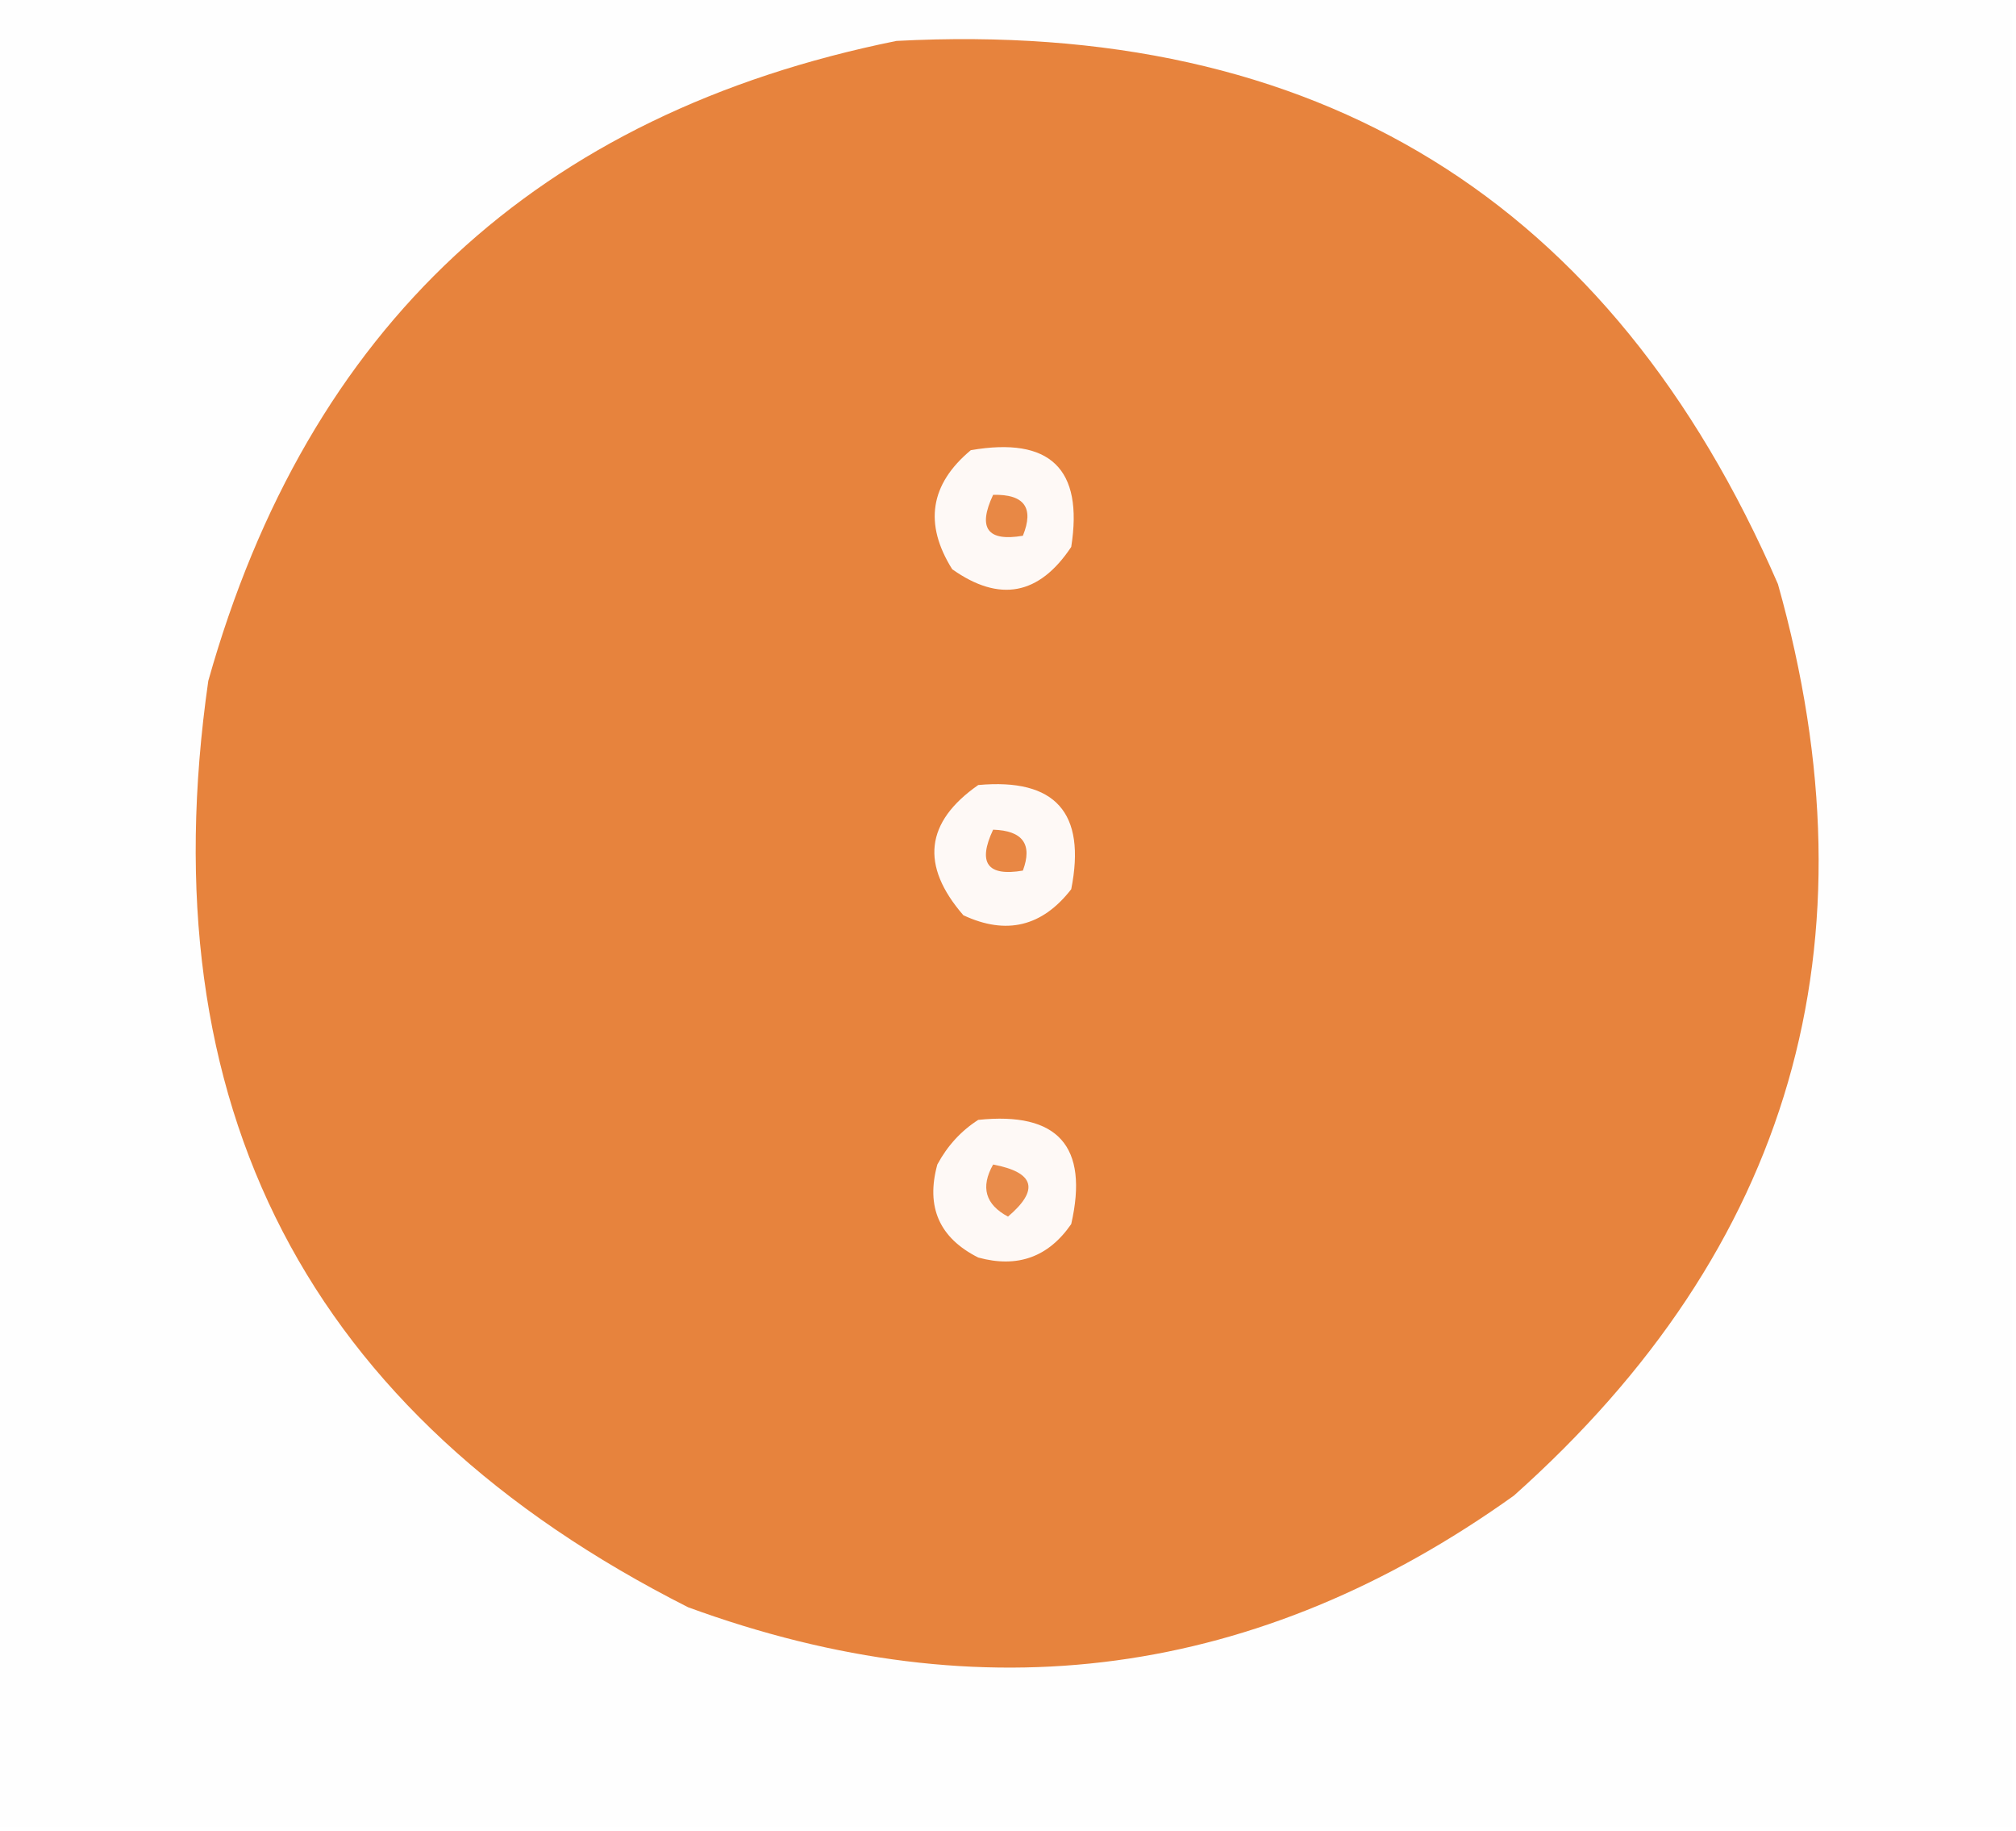
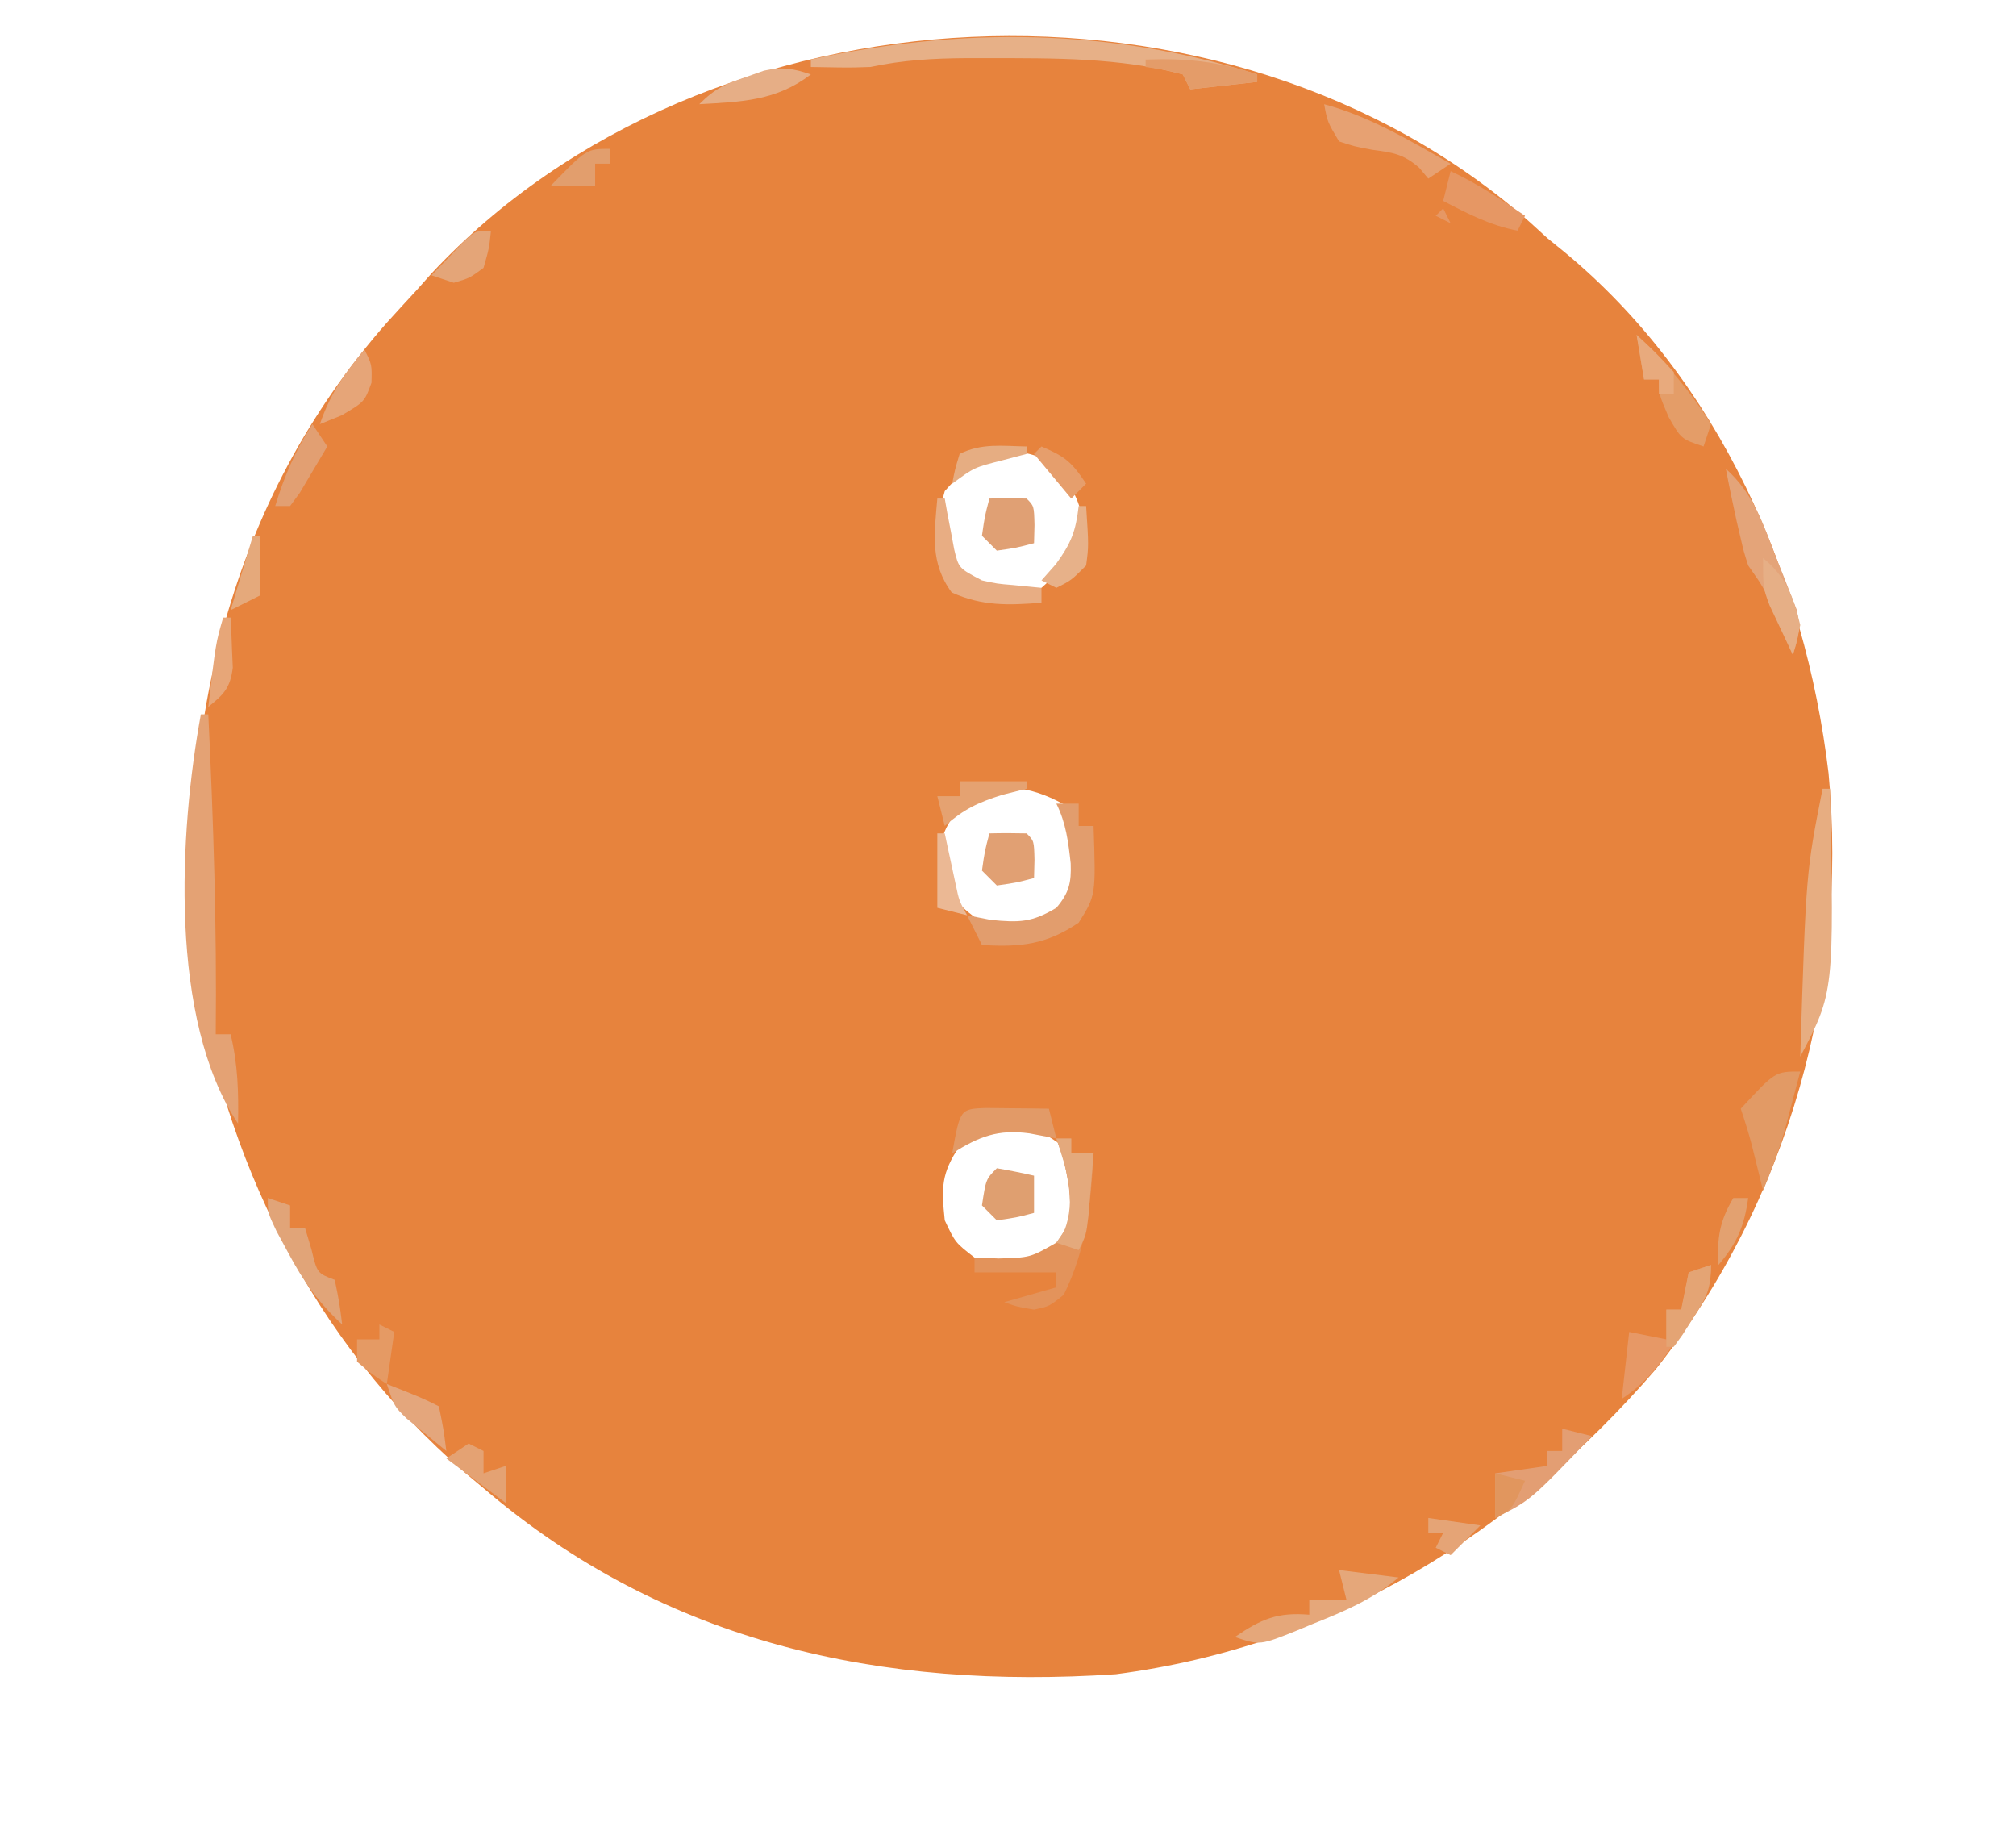
- <svg xmlns="http://www.w3.org/2000/svg" version="1.1" width="271px" height="246px" style="shape-rendering:geometricPrecision; text-rendering:geometricPrecision; image-rendering:optimizeQuality; fill-rule:evenodd; clip-rule:evenodd">
-   <g>
-     <path style="opacity:1" fill="#fefefe" d="M -0.5,-0.5 C 89.833,-0.5 180.167,-0.5 270.5,-0.5C 270.5,81.5 270.5,163.5 270.5,245.5C 180.167,245.5 89.833,245.5 -0.5,245.5C -0.5,163.5 -0.5,81.5 -0.5,-0.5 Z" />
-   </g>
-   <g>
-     <path style="opacity:1" fill="#e7833d" d="M 120.5,5.5 C 177.104,2.532 216.604,26.866 239,78.5C 252.626,126.934 240.792,167.767 203.5,201C 169.188,225.533 132.188,230.533 92.5,216C 41.311,190.127 19.811,148.627 28,91.5C 41.393,43.937 72.226,15.27 120.5,5.5 Z" />
-   </g>
-   <g>
-     <path style="opacity:1" fill="#fef9f6" d="M 130.5,60.5 C 141.157,58.658 145.657,62.992 144,73.5C 139.684,79.997 134.351,80.997 128,76.5C 124.182,70.409 125.015,65.075 130.5,60.5 Z" />
-   </g>
-   <g>
-     <path style="opacity:1" fill="#e88845" d="M 133.5,66.5 C 137.692,66.403 139.025,68.236 137.5,72C 132.728,72.81 131.395,70.977 133.5,66.5 Z" />
-   </g>
-   <g>
-     <path style="opacity:1" fill="#fef9f6" d="M 131.5,105.5 C 141.869,104.554 146.036,109.221 144,119.5C 140.1,124.533 135.267,125.7 129.5,123C 123.701,116.312 124.368,110.479 131.5,105.5 Z" />
-   </g>
-   <g>
-     <path style="opacity:1" fill="#e88744" d="M 133.5,111.5 C 137.485,111.629 138.818,113.463 137.5,117C 132.728,117.81 131.395,115.977 133.5,111.5 Z" />
-   </g>
-   <g>
-     <path style="opacity:1" fill="#fef9f6" d="M 131.5,150.5 C 142.216,149.381 146.383,154.047 144,164.5C 140.938,168.943 136.771,170.443 131.5,169C 126.268,166.367 124.435,162.201 126,156.5C 127.36,153.977 129.193,151.977 131.5,150.5 Z" />
-   </g>
-   <g>
-     <path style="opacity:1" fill="#e98c4b" d="M 133.5,156.5 C 139.076,157.555 139.743,159.889 135.5,163.5C 132.452,161.875 131.785,159.542 133.5,156.5 Z" />
-   </g>
+ <svg xmlns="http://www.w3.org/2000/svg" version="1.1" width="271" height="246">
+   <path d="M0 0 C0.771 0.703 1.542 1.405 2.336 2.129 C3.086 2.739 3.836 3.348 4.609 3.977 C25.452 21.199 36.98 47.645 40.14 74.036 C42.825 102.674 34.761 131.55 16.902 154.16 C-2.154 176.204 -26.415 191.328 -55.664 195.129 C-87.119 197.233 -116.252 191.022 -140.664 170.129 C-141.474 169.452 -142.283 168.775 -143.117 168.078 C-163.753 150.259 -175.678 125.819 -179.664 99.129 C-181.615 67.623 -174.923 37.667 -153.674 13.506 C-152.349 12.037 -151.007 10.582 -149.664 9.129 C-148.682 8.025 -148.682 8.025 -147.68 6.898 C-110.559 -32.84 -40.57 -35.889 0 0 Z M-78.664 36.129 C-79.476 38.983 -79.42 41.266 -78.664 44.129 C-76.671 47.119 -75.262 48.707 -71.727 49.641 C-69.483 49.832 -67.832 49.745 -65.664 49.129 C-62.37 46.246 -60.895 44.387 -60.102 40.066 C-60.794 36.451 -62.12 34.748 -64.664 32.129 C-70.482 29.22 -74.653 31.545 -78.664 36.129 Z M-76.164 78.066 C-78.925 81.449 -79.524 82.957 -79.188 87.195 C-78.274 90.571 -76.417 92.11 -73.664 94.129 C-70.231 95.537 -68.985 95.248 -65.477 93.941 C-62.006 91.765 -62.006 91.765 -60.664 88.129 C-60.679 84.559 -60.996 81.348 -62.727 78.191 C-67.317 75.674 -71.83 75.009 -76.164 78.066 Z M-76.664 124.129 C-79.156 127.866 -79.122 129.702 -78.664 134.129 C-77.255 137.119 -77.255 137.119 -74.664 139.129 C-70.745 140.269 -68.632 140.538 -64.852 138.941 C-62.495 136.989 -61.481 136.069 -60.664 133.129 C-60.801 129.285 -61.109 126.911 -63.352 123.754 C-68.269 120.299 -71.975 120.482 -76.664 124.129 Z " fill="#E7833D" transform="translate(205.6641,29.87109)" />
+   <path d="M0 0 C0.33 0 0.66 0 1 0 C1.692 14.344 2.152 28.639 2 43 C2.66 43 3.32 43 4 43 C4.982 47.053 5.082 50.839 5 55 C-4.339 40.992 -2.902 15.771 0 0 Z " fill="#E4A274" transform="translate(27,96)" />
+   <path d="M0 0 C0 0.33 0 0.66 0 1 C-4.455 1.495 -4.455 1.495 -9 2 C-9.495 1.01 -9.495 1.01 -10 0 C-18.451 -2.274 -27.377 -2.181 -36.062 -2.188 C-37.561 -2.189 -37.561 -2.189 -39.09 -2.19 C-43.559 -2.156 -47.62 -1.933 -52 -1 C-53.436 -0.937 -54.875 -0.913 -56.312 -0.938 C-58.138 -0.968 -58.138 -0.968 -60 -1 C-60 -1.33 -60 -1.66 -60 -2 C-39.968 -6.39 -19.643 -6.242 0 0 Z " fill="#E7B087" transform="translate(169,10)" />
+   <path d="M0 0 C0.99 0 1.98 0 3 0 C3 0.99 3 1.98 3 3 C3.66 3 4.32 3 5 3 C5.316 12.316 5.316 12.316 3 16 C-1.375 18.951 -4.793 19.312 -10 19 C-10.66 17.68 -11.32 16.36 -12 15 C-10.948 15.206 -9.896 15.412 -8.812 15.625 C-4.962 16.004 -3.275 15.965 0 14 C1.702 11.988 2.024 10.65 1.926 8.031 C1.61 5.171 1.296 2.593 0 0 Z " fill="#E29D6D" transform="translate(142,108)" />
+   <path d="M0 0 C0.66 0 1.32 0 2 0 C2 0.66 2 1.32 2 2 C2.99 2 3.98 2 5 2 C4.635 8.841 4.043 14.802 1 21 C-0.938 22.562 -0.938 22.562 -3 23 C-5.25 22.625 -5.25 22.625 -7 22 C-4.69 21.34 -2.38 20.68 0 20 C0 19.34 0 18.68 0 18 C-3.63 18 -7.26 18 -11 18 C-11 17.34 -11 16.68 -11 16 C-9.928 16.041 -8.855 16.082 -7.75 16.125 C-3.509 16.006 -3.509 16.006 0 14 C2.127 11.265 1.996 9.953 1.688 6.438 C1.081 3.037 1.081 3.037 0 0 Z " fill="#E3935B" transform="translate(142,153)" />
+   <path d="M0 0 C0.33 0 0.66 0 1 0 C1.558 27.345 1.558 27.345 -3 36 C-2.219 11.224 -2.219 11.224 0 0 Z " fill="#E7AD81" transform="translate(245,106)" />
+   <path d="M0 0 C0 4.08 -2.039 6.358 -4.312 9.562 C-4.717 10.152 -5.121 10.742 -5.537 11.35 C-7.528 14.194 -9.08 16.053 -12 18 C-11.67 15.03 -11.34 12.06 -11 9 C-9.35 9.33 -7.7 9.66 -6 10 C-6 8.68 -6 7.36 -6 6 C-5.34 6 -4.68 6 -4 6 C-3.67 4.35 -3.34 2.7 -3 1 C-2.01 0.67 -1.02 0.34 0 0 Z " fill="#E79866" transform="translate(230,170)" />
+   <path d="M0 0 C2.64 0.33 5.28 0.66 8 1 C4.519 3.955 0.636 5.582 -3.562 7.25 C-4.235 7.531 -4.907 7.812 -5.6 8.102 C-10.635 10.122 -10.635 10.122 -14 9 C-10.488 6.592 -8.273 5.634 -4 6 C-4 5.34 -4 4.68 -4 4 C-2.35 4 -0.7 4 1 4 C0.67 2.68 0.34 1.36 0 0 Z " fill="#E5A77A" transform="translate(180,211)" />
+   <path d="M0 0 C3.733 3.357 4.983 7.339 6.75 11.938 C7.079 12.749 7.407 13.56 7.746 14.396 C8.052 15.182 8.357 15.968 8.672 16.777 C8.951 17.491 9.231 18.205 9.519 18.941 C10.073 21.313 9.767 22.715 9 25 C8.734 24.385 8.469 23.77 8.195 23.137 C7.842 22.328 7.489 21.52 7.125 20.688 C6.777 19.887 6.429 19.086 6.07 18.262 C4.974 15.804 4.974 15.804 3 13 C2.402 11.133 2.402 11.133 1.938 9.125 C1.774 8.426 1.61 7.728 1.441 7.008 C0.929 4.677 0.44 2.345 0 0 Z " fill="#E4A479" transform="translate(232,63)" />
+   <path d="M0 0 C-0.455 1.73 -0.914 3.459 -1.375 5.188 C-1.63 6.15 -1.885 7.113 -2.148 8.105 C-2.948 10.822 -3.903 13.391 -5 16 C-5.505 13.98 -6.01 11.961 -6.5 9.938 C-6.93 8.272 -7.456 6.632 -8 5 C-3.375 0 -3.375 0 0 0 Z " fill="#E29A65" transform="translate(242,144)" />
+   <path d="M0 0 C1.32 0.33 2.64 0.66 4 1 C-4.262 9.631 -4.262 9.631 -9 12 C-9 10.02 -9 8.04 -9 6 C-5.535 5.505 -5.535 5.505 -2 5 C-2 4.34 -2 3.68 -2 3 C-1.34 3 -0.68 3 0 3 C0 2.01 0 1.02 0 0 Z " fill="#E39E73" transform="translate(210,192)" />
+   <path d="M0 0 C1.666 -0.043 3.334 -0.041 5 0 C6 1 6 1 6.062 3.562 C6.042 4.367 6.021 5.171 6 6 C3.625 6.625 3.625 6.625 1 7 C0.34 6.34 -0.32 5.68 -1 5 C-0.625 2.375 -0.625 2.375 0 0 Z " fill="#E1A073" transform="translate(133,112)" />
+   <path d="M0 0 C1.666 -0.043 3.334 -0.041 5 0 C6 1 6 1 6.062 3.562 C6.042 4.367 6.021 5.171 6 6 C3.625 6.625 3.625 6.625 1 7 C0.34 6.34 -0.32 5.68 -1 5 C-0.625 2.375 -0.625 2.375 0 0 Z " fill="#E0A074" transform="translate(133,67)" />
+   <path d="M0 0 C3.922 3.698 7.119 7.424 10 12 C9.67 12.99 9.34 13.98 9 15 C6 14 6 14 4.312 11.062 C3 8 3 8 3 6 C2.34 6 1.68 6 1 6 C0.67 4.02 0.34 2.04 0 0 Z " fill="#E49D68" transform="translate(220,45)" />
+   <path d="M0 0 C1.675 0.286 3.344 0.618 5 1 C5 2.65 5 4.3 5 6 C2.625 6.625 2.625 6.625 0 7 C-0.66 6.34 -1.32 5.68 -2 5 C-1.464 1.464 -1.464 1.464 0 0 Z " fill="#DF9F70" transform="translate(134,157)" />
+   <path d="M0 0 C1.514 0.017 1.514 0.017 3.059 0.035 C4.071 0.044 5.082 0.053 6.125 0.062 C7.299 0.08 7.299 0.08 8.496 0.098 C8.826 1.418 9.156 2.738 9.496 4.098 C7.702 3.757 7.702 3.757 5.871 3.41 C1.625 2.851 -0.839 3.807 -4.504 6.098 C-3.433 0.134 -3.433 0.134 0 0 Z " fill="#E29A67" transform="translate(132.5039,148.9023)" />
+   <path d="M0 0 C0.99 0.33 1.98 0.66 3 1 C3 1.99 3 2.98 3 4 C3.66 4 4.32 4 5 4 C5.289 4.969 5.577 5.939 5.875 6.938 C6.642 10.107 6.642 10.107 9 11 C9.625 14.062 9.625 14.062 10 17 C6.813 14.076 4.783 11.184 2.75 7.375 C1.969 5.933 1.969 5.933 1.172 4.461 C0 2 0 2 0 0 Z " fill="#E1A478" transform="translate(36,161)" />
+   <path d="M0 0 C0.33 0 0.66 0 1 0 C1.11 0.626 1.219 1.253 1.332 1.898 C1.491 2.716 1.649 3.533 1.812 4.375 C1.963 5.187 2.114 5.999 2.27 6.836 C2.875 9.358 2.875 9.358 6 11 C8.049 11.451 8.049 11.451 10.188 11.625 C11.446 11.749 12.704 11.873 14 12 C14 12.66 14 13.32 14 14 C9.563 14.348 6.05 14.472 1.938 12.625 C-1.003 8.642 -0.411 4.788 0 0 Z " fill="#E8AD83" transform="translate(126,67)" />
+   <path d="M0 0 C3.579 1.652 6.748 3.783 10 6 C9.67 6.66 9.34 7.32 9 8 C5.331 7.294 2.295 5.723 -1 4 C-0.67 2.68 -0.34 1.36 0 0 Z M-1 5 C-0.67 5.66 -0.34 6.32 0 7 C-0.66 6.67 -1.32 6.34 -2 6 C-1.67 5.67 -1.34 5.34 -1 5 Z " fill="#E69764" transform="translate(195,23)" />
+   <path d="M0 0 C6.164 1.666 11.483 4.878 17 8 C16.01 8.66 15.02 9.32 14 10 C13.599 9.523 13.198 9.046 12.785 8.555 C10.622 6.671 9.25 6.505 6.438 6.125 C4.031 5.672 4.031 5.672 2 5 C0.438 2.375 0.438 2.375 0 0 Z " fill="#E7A172" transform="translate(178,14)" />
+   <path d="M0 0 C0.66 0 1.32 0 2 0 C2 0.66 2 1.32 2 2 C2.99 2 3.98 2 5 2 C4.859 3.792 4.712 5.584 4.562 7.375 C4.481 8.373 4.4 9.37 4.316 10.398 C4 13 4 13 3 15 C2.01 14.67 1.02 14.34 0 14 C0.351 13.484 0.701 12.969 1.062 12.438 C2.695 8.194 1.397 4.19 0 0 Z " fill="#E4A97C" transform="translate(142,153)" />
+   <path d="M0 0 C4.75 1.875 4.75 1.875 7 3 C7.625 6.062 7.625 6.062 8 9 C6.848 8.07 5.703 7.131 4.562 6.188 C3.605 5.404 3.605 5.404 2.629 4.605 C1 3 1 3 0 0 Z " fill="#E4A67C" transform="translate(52,186)" />
+   <path d="M0 0 C0 3.389 -0.644 4.398 -2.438 7.188 C-2.89 7.903 -3.342 8.618 -3.809 9.355 C-4.202 9.898 -4.595 10.441 -5 11 C-5.33 11 -5.66 11 -6 11 C-6 9.35 -6 7.7 -6 6 C-5.34 6 -4.68 6 -4 6 C-3.67 4.35 -3.34 2.7 -3 1 C-2.01 0.67 -1.02 0.34 0 0 Z " fill="#E4A474" transform="translate(230,170)" />
+   <path d="M0 0 C-4.655 3.569 -9.348 3.682 -15 4 C-12.839 1.839 -11.479 1.284 -8.625 0.312 C-7.469 -0.095 -7.469 -0.095 -6.289 -0.512 C-3.799 -1.043 -2.384 -0.811 0 0 Z " fill="#E6AE86" transform="translate(109,10)" />
+   <path d="M0 0 C5.527 -0.194 9.756 0.252 15 2 C15 2.33 15 2.66 15 3 C10.545 3.495 10.545 3.495 6 4 C5.67 3.34 5.34 2.68 5 2 C2.473 1.344 2.473 1.344 0 1 C0 0.67 0 0.34 0 0 Z " fill="#E49C69" transform="translate(154,8)" />
+   <path d="M0 0 C0.66 0.33 1.32 0.66 2 1 C2 1.99 2 2.98 2 4 C2.99 3.67 3.98 3.34 5 3 C5 4.65 5 6.3 5 8 C2.36 6.02 -0.28 4.04 -3 2 C-2.01 1.34 -1.02 0.68 0 0 Z " fill="#E4A273" transform="translate(63,194)" />
+   <path d="M0 0 C1 2 1 2 0.938 4.438 C0 7 0 7 -3.062 8.812 C-4.032 9.204 -5.001 9.596 -6 10 C-4.63 6.005 -2.743 3.2 0 0 Z " fill="#E6A578" transform="translate(49,47)" />
+   <path d="M0 0 C0.66 0.99 1.32 1.98 2 3 C1.217 4.339 0.423 5.671 -0.375 7 C-0.816 7.742 -1.257 8.485 -1.711 9.25 C-2.136 9.828 -2.562 10.405 -3 11 C-3.66 11 -4.32 11 -5 11 C-3.775 6.947 -2.301 3.556 0 0 Z " fill="#E29F72" transform="translate(42,57)" />
+   <path d="M0 0 C-0.25 2.375 -0.25 2.375 -1 5 C-2.875 6.375 -2.875 6.375 -5 7 C-5.99 6.67 -6.98 6.34 -8 6 C-7.048 4.994 -6.088 3.995 -5.125 3 C-4.591 2.443 -4.058 1.886 -3.508 1.312 C-2 0 -2 0 0 0 Z " fill="#E4A578" transform="translate(66,31)" />
+   <path d="M0 0 C0.66 0.33 1.32 0.66 2 1 C1.67 3.31 1.34 5.62 1 8 C-1 6.688 -1 6.688 -3 5 C-3 4.01 -3 3.02 -3 2 C-2.01 2 -1.02 2 0 2 C0 1.34 0 0.68 0 0 Z " fill="#E59A64" transform="translate(51,178)" />
+   <path d="M0 0 C2.97 0 5.94 0 9 0 C9 0.33 9 0.66 9 1 C7.928 1.268 6.855 1.536 5.75 1.812 C2.435 2.862 0.561 3.746 -2 6 C-2.33 4.68 -2.66 3.36 -3 2 C-2.01 2 -1.02 2 0 2 C0 1.34 0 0.68 0 0 Z " fill="#E5A271" transform="translate(129,105)" />
+   <path d="M0 0 C3.1 2.536 4.058 5.152 5 9 C4.547 11.191 4.547 11.191 4 13 C3.324 11.588 2.66 10.17 2 8.75 C1.629 7.961 1.258 7.172 0.875 6.359 C0 4 0 4 0 0 Z " fill="#E6AF86" transform="translate(237,75)" />
+   <path d="M0 0 C0 0.66 0 1.32 0 2 C-0.66 2 -1.32 2 -2 2 C-2 2.99 -2 3.98 -2 5 C-3.98 5 -5.96 5 -8 5 C-3.161 0 -3.161 0 0 0 Z " fill="#E29E6D" transform="translate(82,20)" />
+   <path d="M0 0 C0.33 0 0.66 0 1 0 C1.081 1.437 1.139 2.874 1.188 4.312 C1.24 5.513 1.24 5.513 1.293 6.738 C0.938 9.479 0.106 10.292 -2 12 C-1 3.429 -1 3.429 0 0 Z " fill="#E7A678" transform="translate(30,83)" />
+   <path d="M0 0 C0.33 0 0.66 0 1 0 C1.352 5.373 1.352 5.373 1 8 C-1 10 -1 10 -3 11 C-3.66 10.67 -4.32 10.34 -5 10 C-4.361 9.278 -3.721 8.556 -3.062 7.812 C-1.013 5.018 -0.387 3.383 0 0 Z " fill="#E7B189" transform="translate(145,68)" />
+   <path d="M0 0 C2.5 2.312 2.5 2.312 5 5 C5 5.99 5 6.98 5 8 C4.34 8 3.68 8 3 8 C3 7.34 3 6.68 3 6 C2.34 6 1.68 6 1 6 C0.67 4.02 0.34 2.04 0 0 Z " fill="#E8AA7D" transform="translate(220,45)" />
+   <path d="M0 0 C0.33 0 0.66 0 1 0 C1 2.64 1 5.28 1 8 C-0.98 8.99 -0.98 8.99 -3 10 C-2.01 6.7 -1.02 3.4 0 0 Z " fill="#E5A97B" transform="translate(34,72)" />
+   <path d="M0 0 C2.31 0.33 4.62 0.66 7 1 C5.68 2.32 4.36 3.64 3 5 C2.34 4.67 1.68 4.34 1 4 C1.33 3.34 1.66 2.68 2 2 C1.34 2 0.68 2 0 2 C0 1.34 0 0.68 0 0 Z " fill="#E5A476" transform="translate(192,204)" />
+   <path d="M0 0 C1.32 0.33 2.64 0.66 4 1 C2.25 4.875 2.25 4.875 0 6 C0 4.02 0 2.04 0 0 Z " fill="#E1965E" transform="translate(201,198)" />
+   <path d="M0 0 C0.66 0 1.32 0 2 0 C1.469 3.821 0.503 6.062 -2 9 C-2.201 5.375 -1.858 3.135 0 0 Z " fill="#E3A170" transform="translate(233,161)" />
+   <path d="M0 0 C0.33 0 0.66 0 1 0 C1.133 0.626 1.266 1.253 1.402 1.898 C1.579 2.716 1.756 3.533 1.938 4.375 C2.112 5.187 2.286 5.999 2.465 6.836 C2.923 9.029 2.923 9.029 4 11 C2.68 10.67 1.36 10.34 0 10 C0 6.7 0 3.4 0 0 Z " fill="#EBB894" transform="translate(126,112)" />
+   <path d="M0 0 C3.161 1.37 3.993 1.989 6 5 C5.34 5.66 4.68 6.32 4 7 C2.35 5.02 0.7 3.04 -1 1 C-0.67 0.67 -0.34 0.34 0 0 Z " fill="#E69E6C" transform="translate(140,60)" />
+   <path d="M0 0 C0 0.33 0 0.66 0 1 C-1.093 1.289 -2.186 1.577 -3.312 1.875 C-7.04 2.819 -7.04 2.819 -10 5 C-9.625 3.062 -9.625 3.062 -9 1 C-6.043 -0.478 -3.258 -0.06 0 0 Z " fill="#E6AD82" transform="translate(138,60)" />
</svg>
